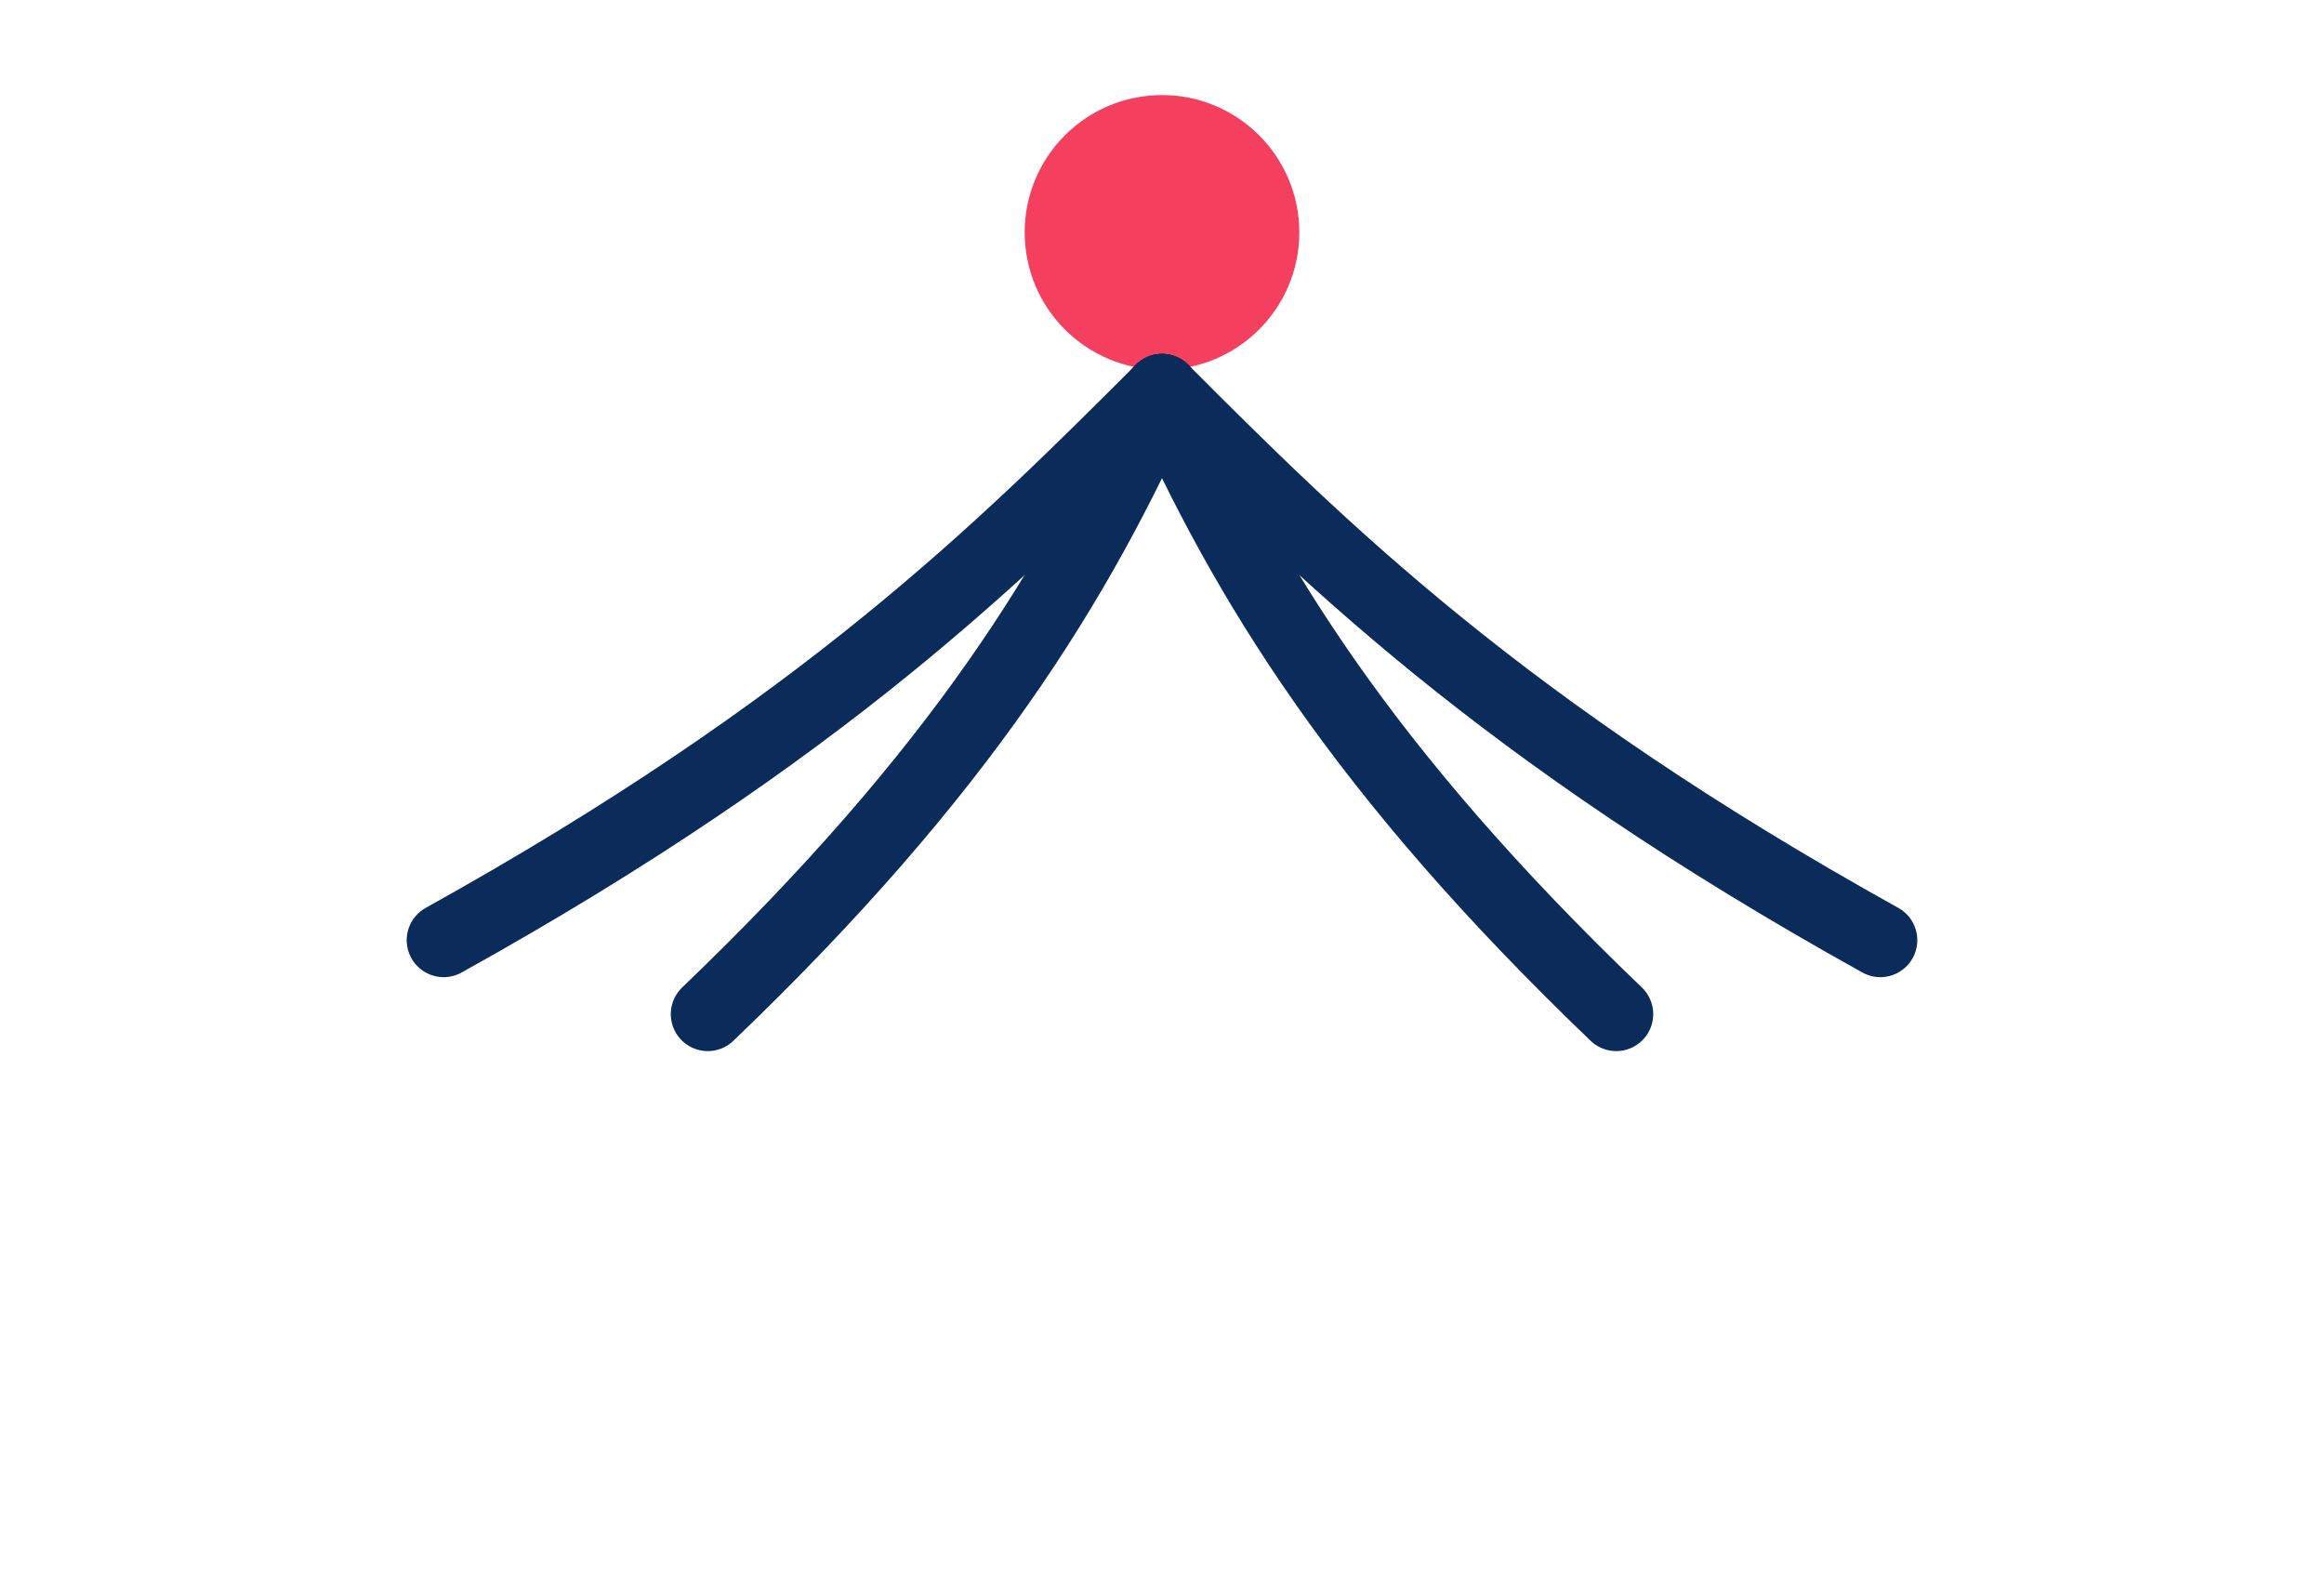
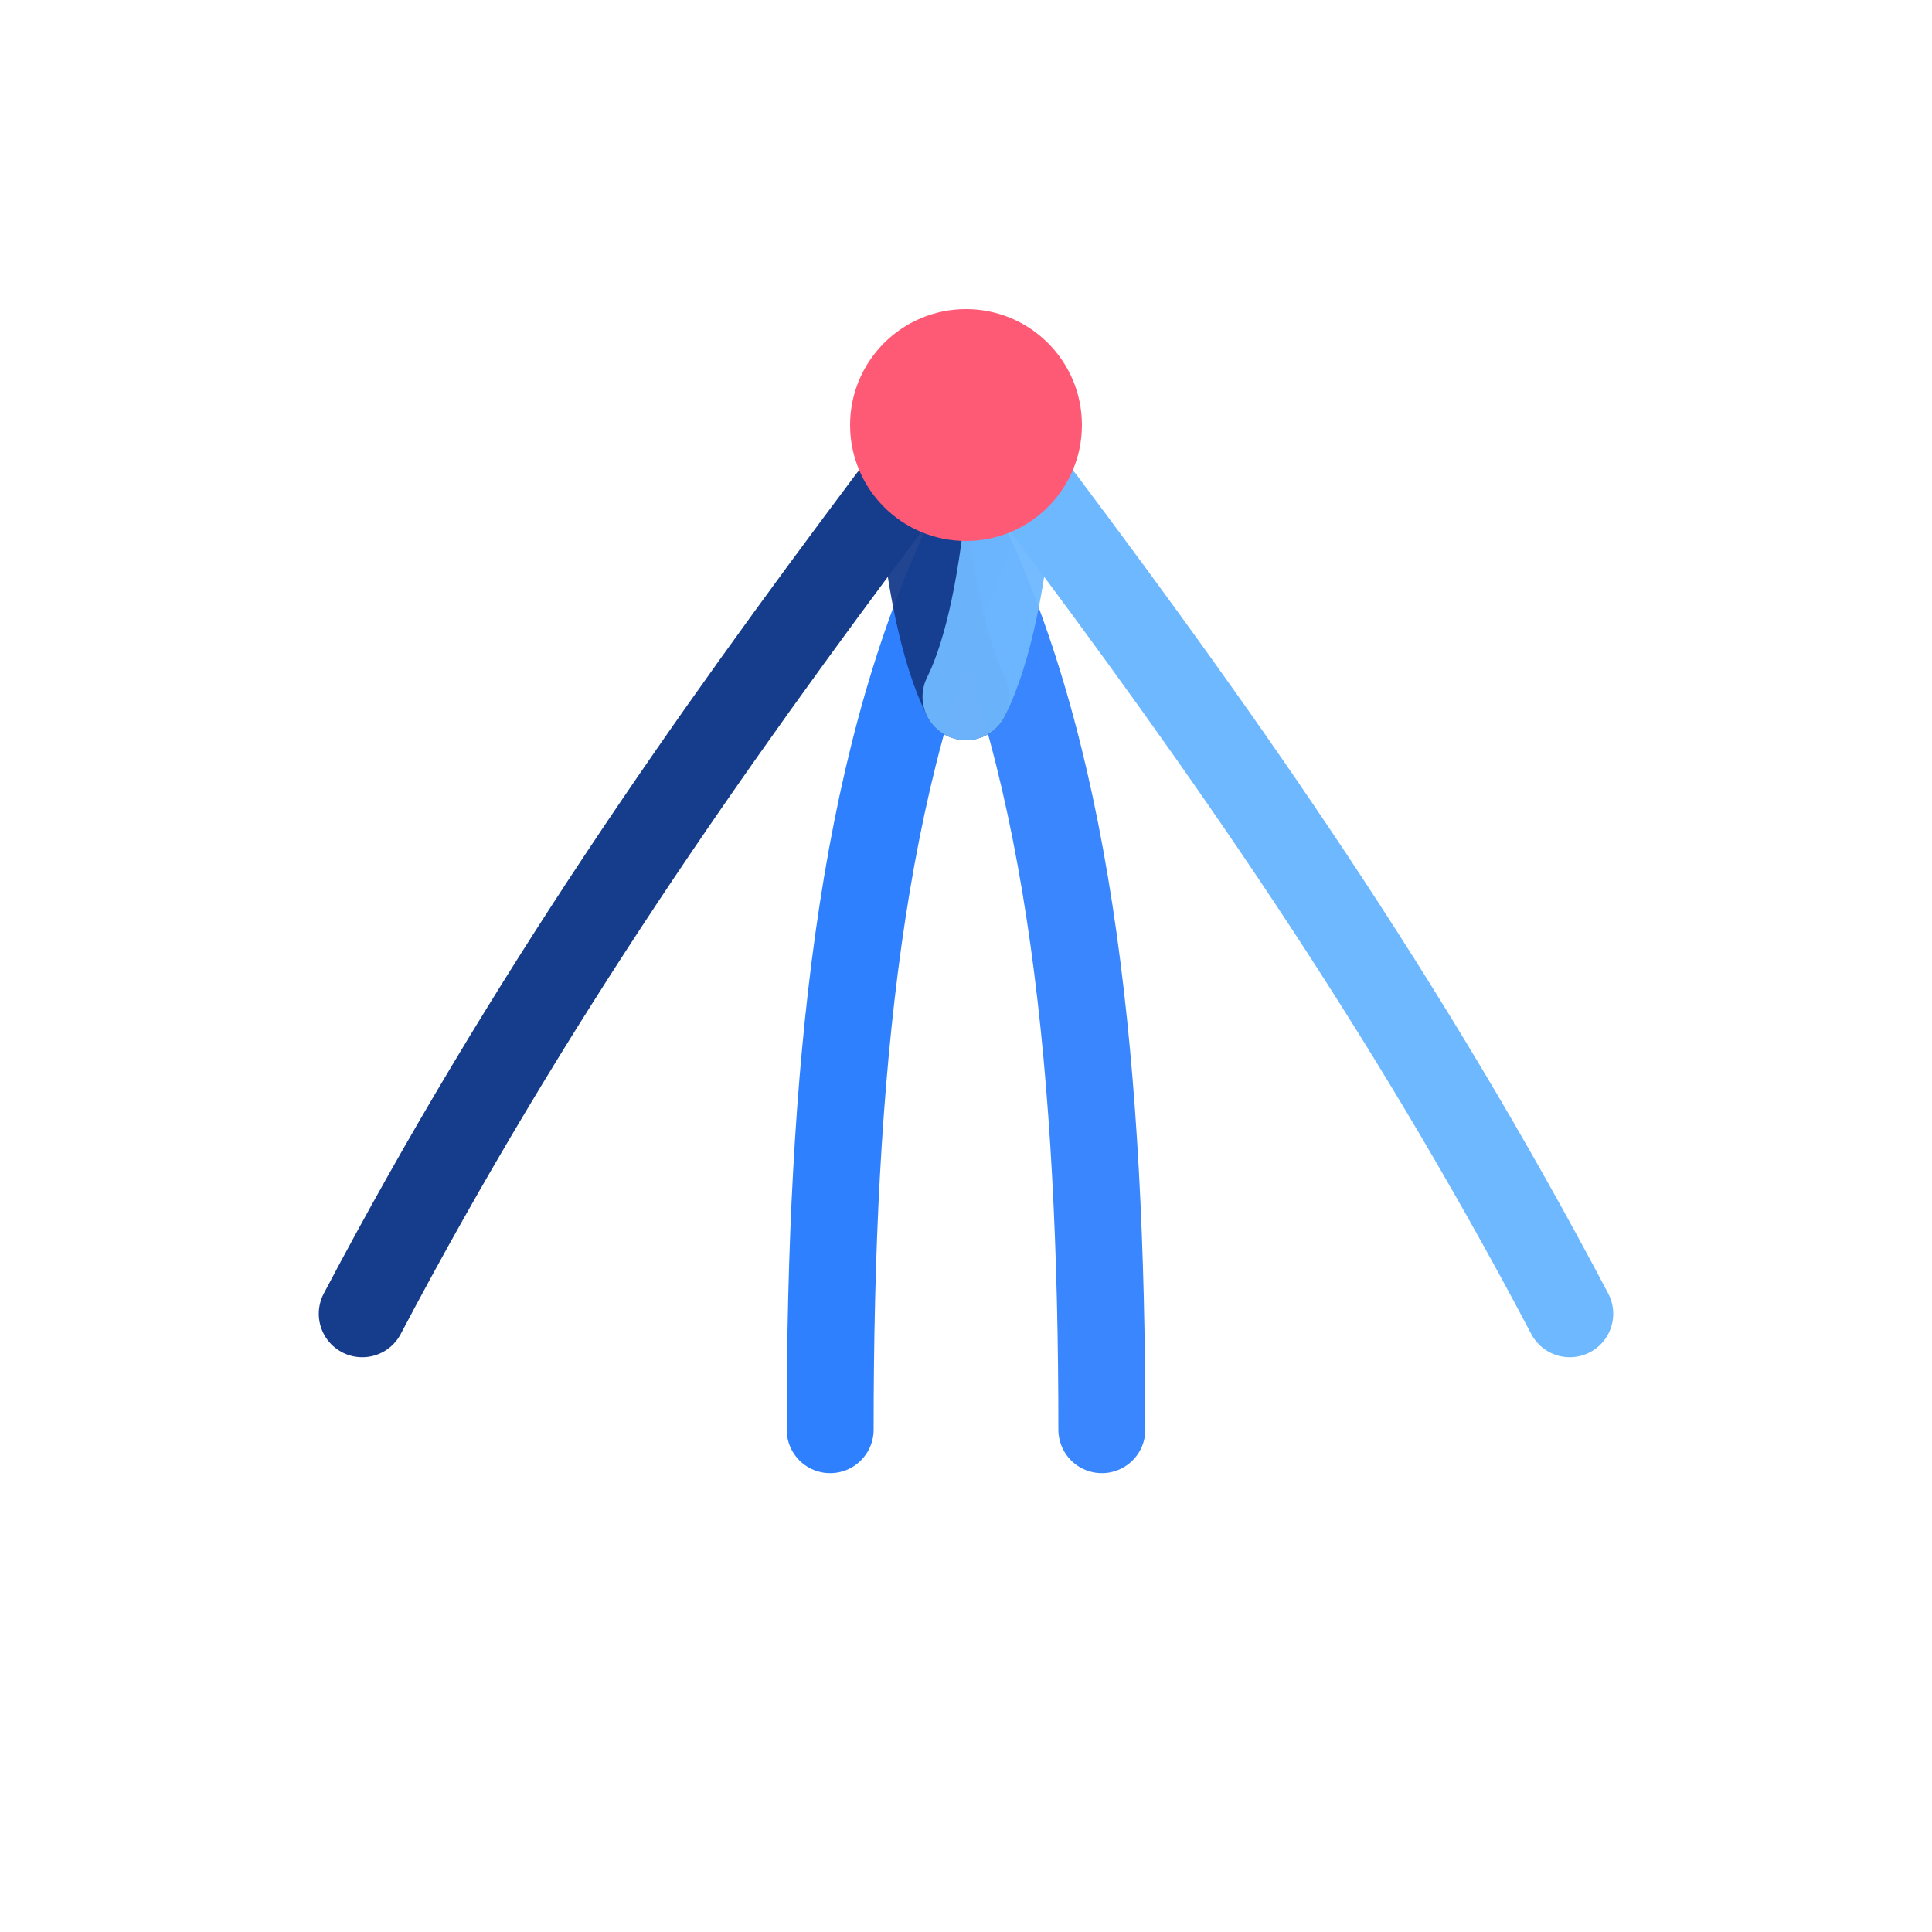
- <svg xmlns="http://www.w3.org/2000/svg" viewBox="0 0 220 150">
-   <circle cx="110" cy="22" r="13" fill="#F43F5E" />
-   <g fill="none" stroke="#0B2B5B" stroke-width="7" stroke-linecap="round">
-     <path d="M110 37C95 52 78 69 42 89" />
-     <path d="M110 37C102 55 91 73 67 96" />
-     <path d="M110 37C118 55 129 73 153 96" />
-     <path d="M110 37C125 52 142 69 178 89" />
+ <svg xmlns="http://www.w3.org/2000/svg" width="256" height="256" viewBox="0 0 256 256">
+   <rect width="100%" height="100%" fill="none" />
+   <g fill="none" stroke-linecap="round" stroke-width="11.52">
+     <path d="M 118.0 66.32 C 94.0 98.32, 70.0 132.32, 48.0 174.08" stroke="#163C8C" />
+     <path d="M 128.0 72.32 C 114.0 102.32, 110.0 142.32, 110.0 189.44" stroke="#2F80FF" />
+     <path d="M 138.0 66.32 C 162.0 98.32, 186.0 132.32, 208.0 174.08" stroke="#6EB8FF" />
+     <path d="M 128.0 72.32 C 142.0 102.32, 146.0 142.32, 146.0 189.44" stroke="#2F80FF" opacity="0.95" />
+     <path d="M 122.0 64.32 C 123.0 76.32, 125.0 86.32, 128.0 92.32" stroke="#163C8C" opacity="0.95" />
+     <path d="M 134.0 64.32 C 133.0 76.32, 131.0 86.32, 128.0 92.32" stroke="#6EB8FF" opacity="0.95" />
  </g>
+   <circle cx="128.0" cy="56.32" r="15.36" fill="#FF5A75" />
</svg>
